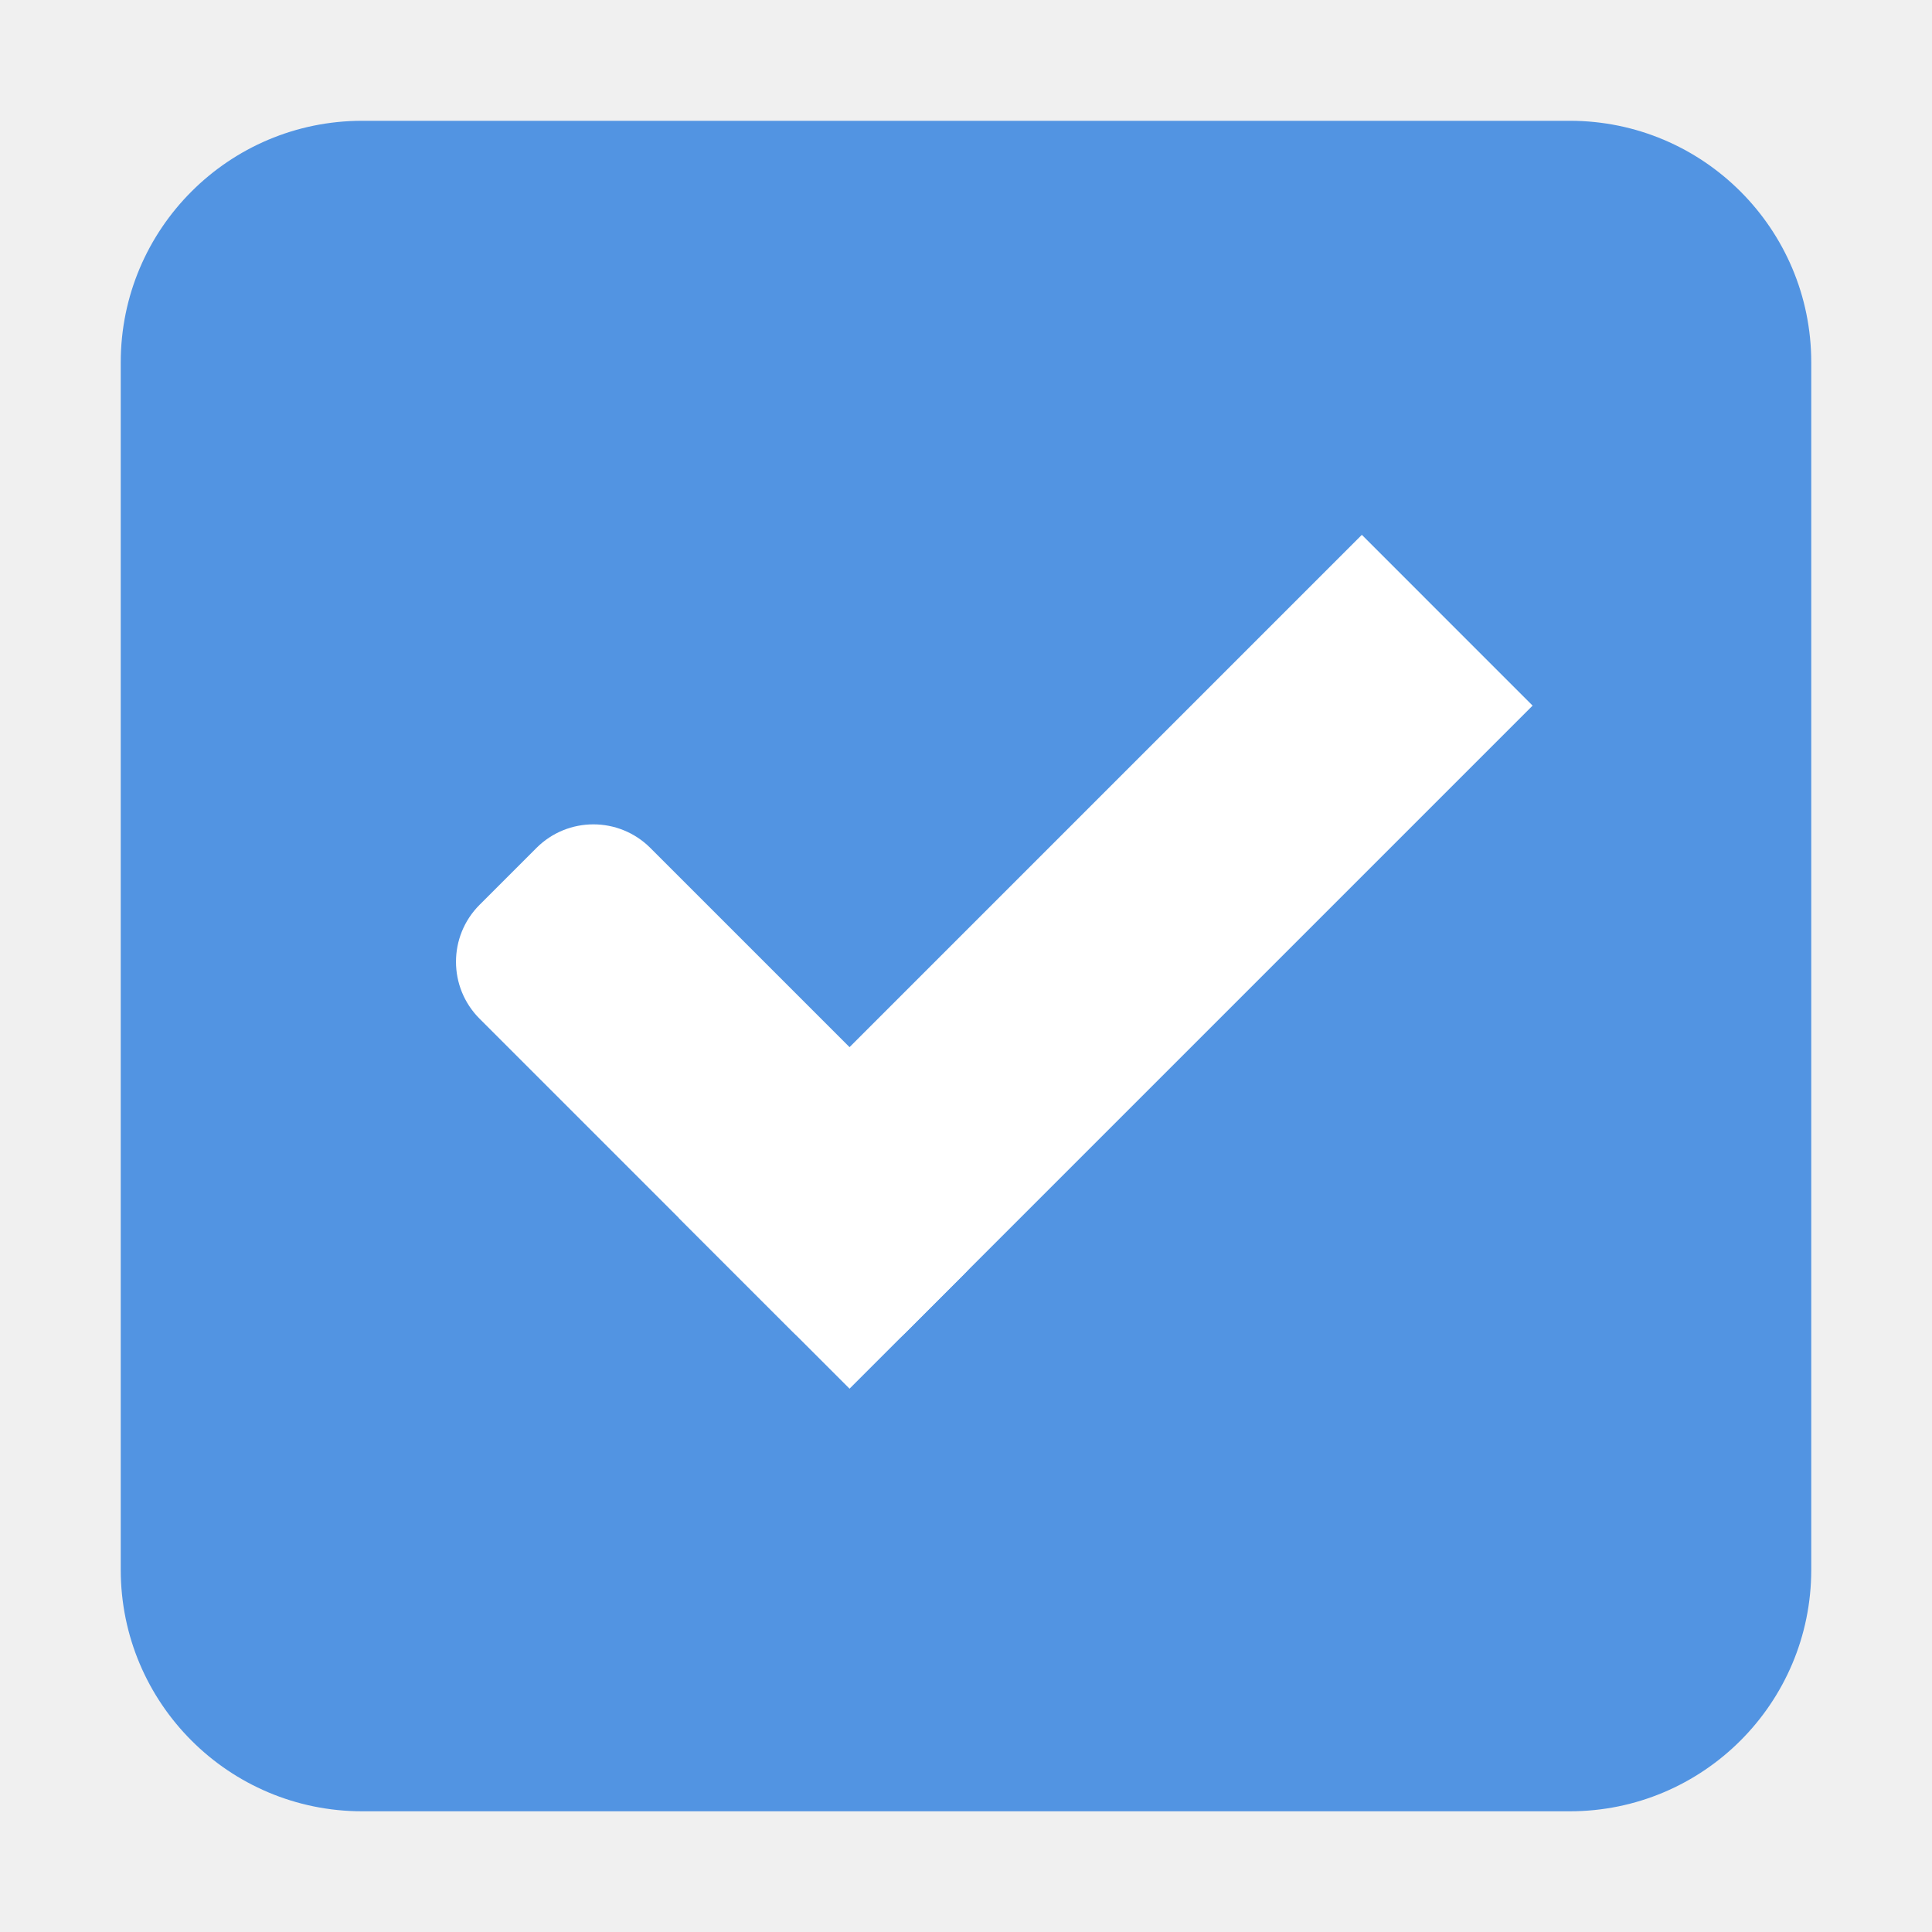
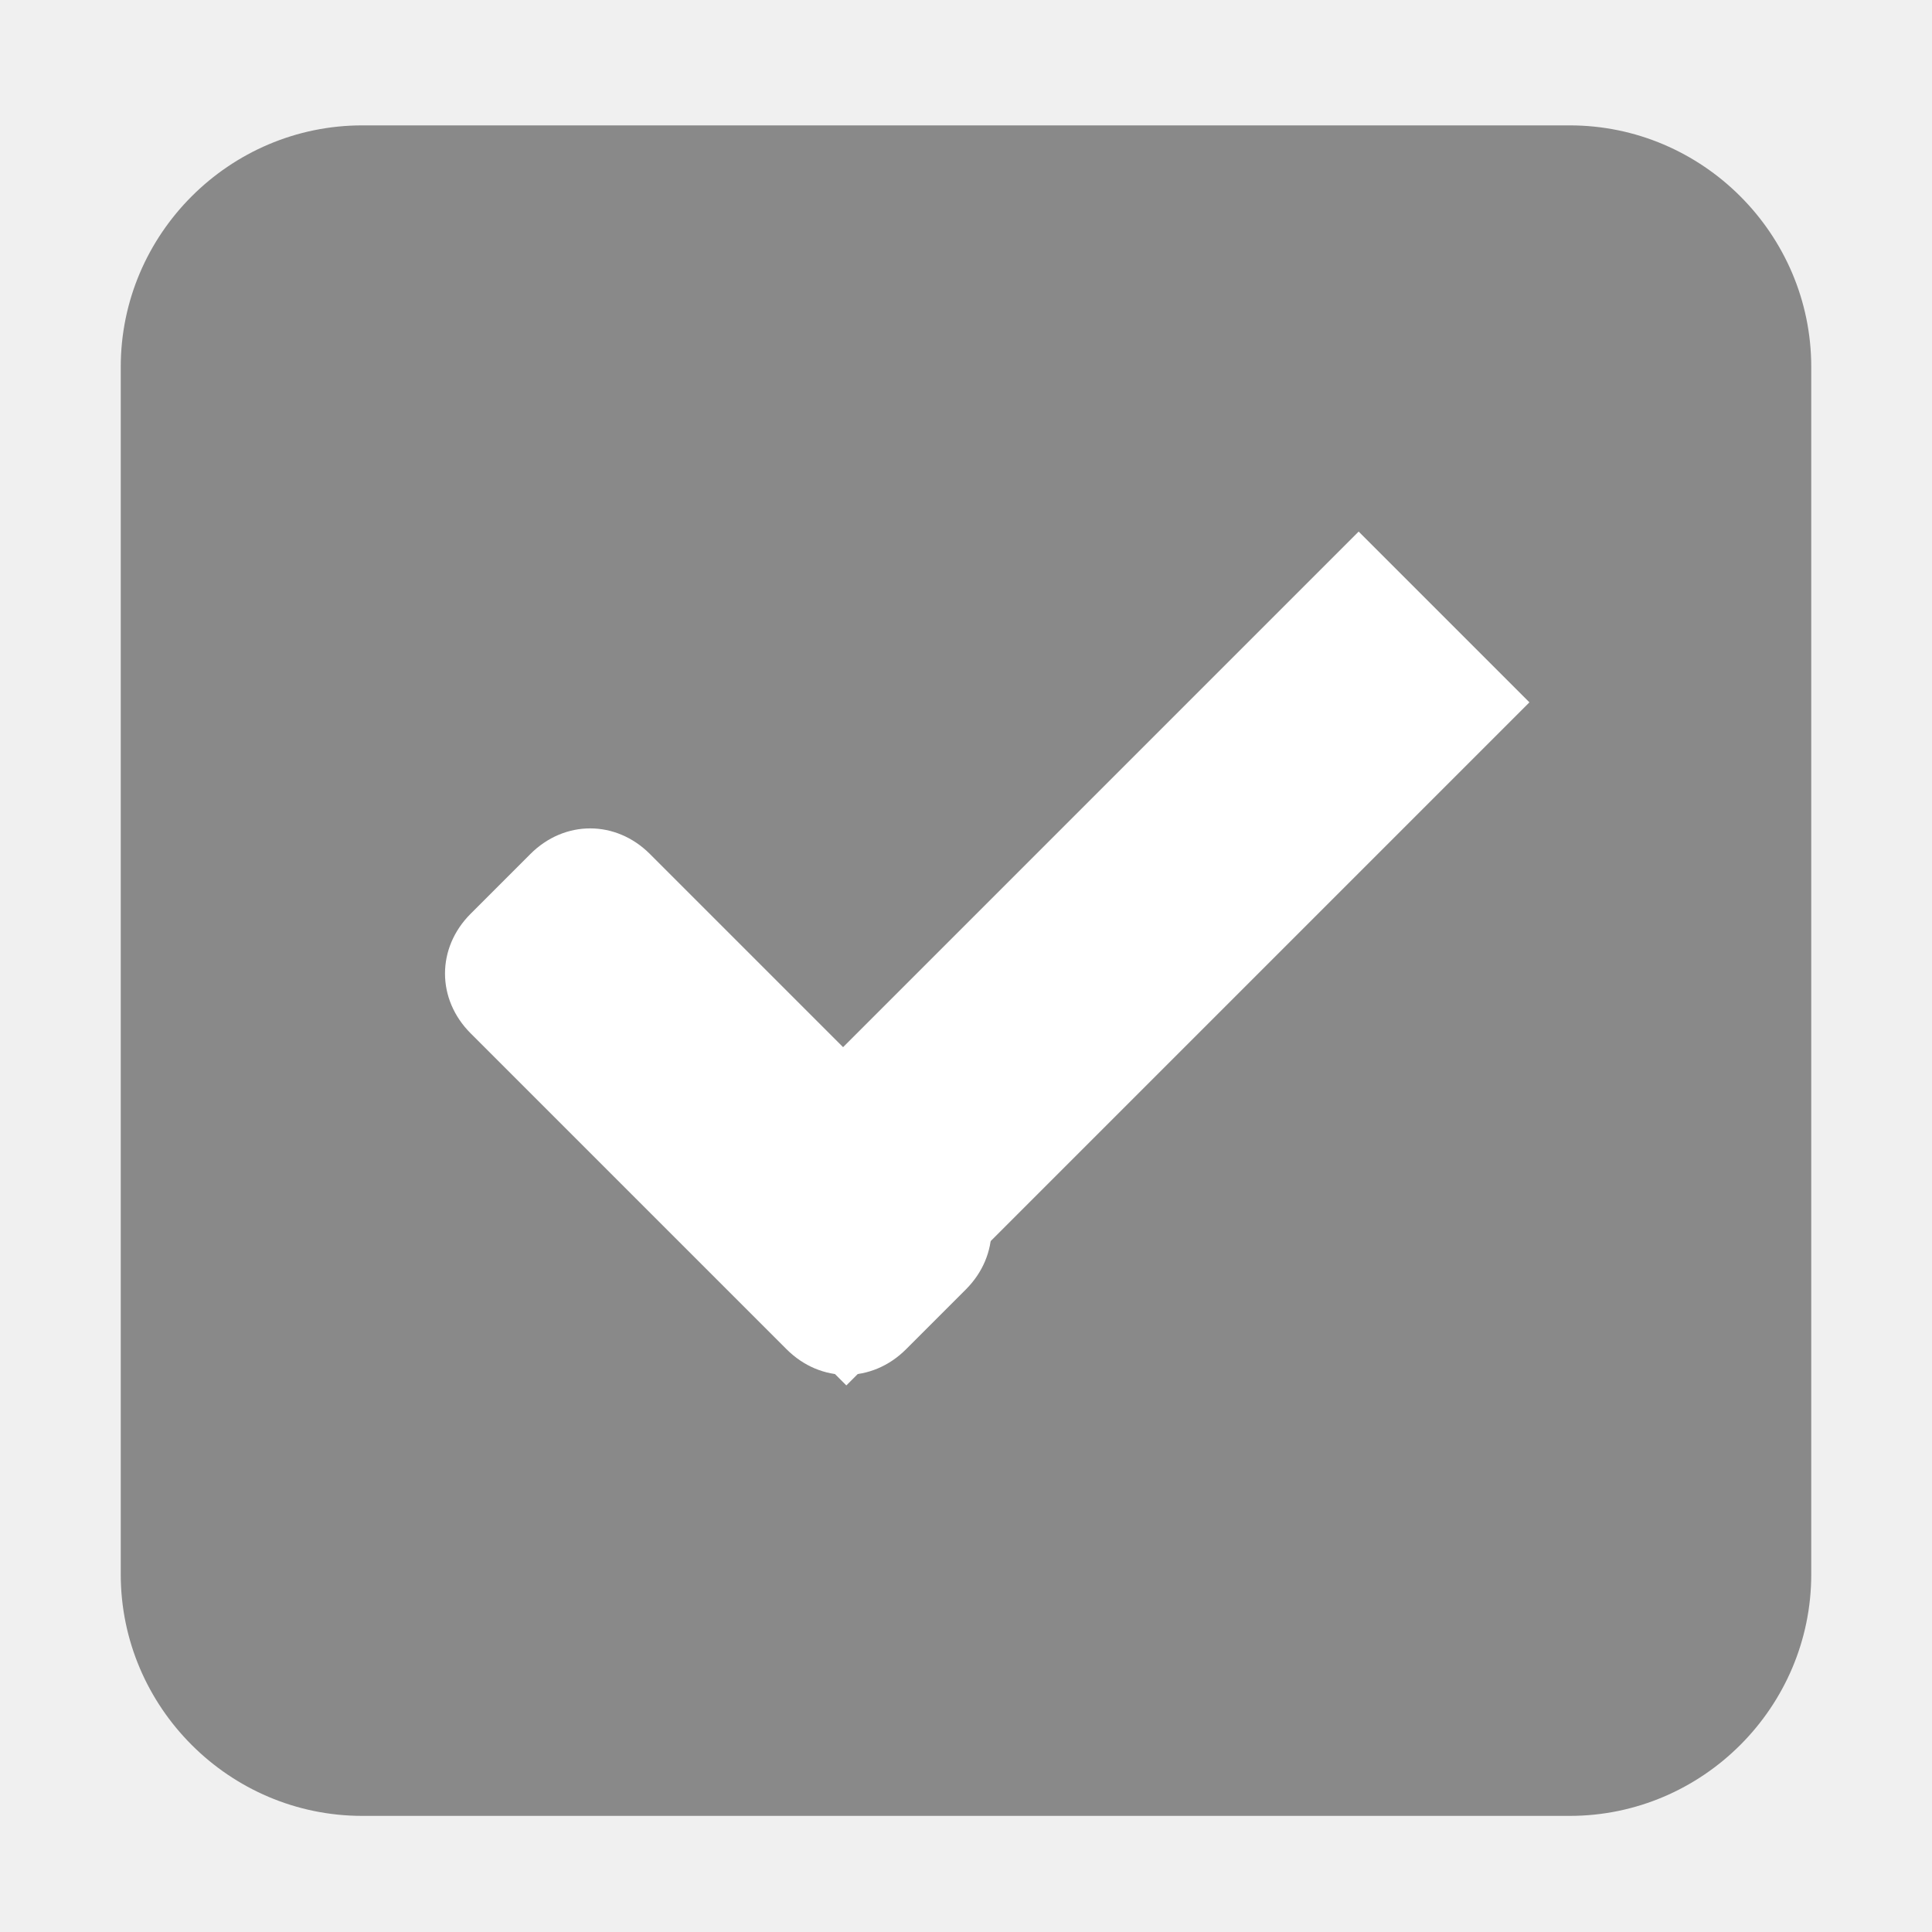
- <svg xmlns="http://www.w3.org/2000/svg" width="16" height="16" id="svg2" version="1.1">
-   <defs id="defs4">
-     <linearGradient id="linearGradient7704">
-       <stop style="stop-color:#4080fb;stop-opacity:0.745;" offset="0" id="stop7706" />
-       <stop style="stop-color:#4080fb;stop-opacity:0.492;" offset="1" id="stop7708" />
-     </linearGradient>
-     <linearGradient id="linearGradient7694">
-       <stop style="stop-color:#0f0f0f;stop-opacity:1;" offset="0" id="stop7696" />
-       <stop id="stop7698" offset="0.078" style="stop-color:#171717;stop-opacity:1;" />
-       <stop style="stop-color:#171717;stop-opacity:1;" offset="0.974" id="stop7700" />
-       <stop style="stop-color:#1b1b1b;stop-opacity:1;" offset="1" id="stop7702" />
-     </linearGradient>
-     <linearGradient id="linearGradient3969-0-4-9">
-       <stop style="stop-color:#353537;stop-opacity:1;" offset="0" id="stop3971-2-2-7" />
-       <stop style="stop-color:#4d4f52;stop-opacity:1;" offset="1" id="stop3973-0-5-3" />
-     </linearGradient>
-   </defs>
+ <svg xmlns="http://www.w3.org/2000/svg" version="1.1" id="svg2" x="0px" y="0px" viewBox="0 0 16 16" style="enable-background:new 0 0 16 16;" xml:space="preserve">
+   <style type="text/css">
+ 	.st0{fill:none;}
+ 	.st1{fill:#898989;}
+ 	.st2{opacity:0.85;}
+ 	.st3{fill:#FFFFFF;}
+ 	.st4{fill:#EEEEEE;fill-opacity:0;}
+ </style>
  <g id="layer1" transform="translate(0,-1036.362)">
    <g id="checkbox-checked-dark" transform="translate(16.83713,14.01041)">
-       <g transform="translate(-52.83713,1021.99)" style="display:inline;opacity:1" id="checkbox-checked">
-         <g id="checkbox-unchecked-5" style="display:inline" transform="translate(19,0)">
+       <g id="checkbox-checked" transform="translate(-52.83713,1021.99)">
+         <g id="checkbox-unchecked-5" transform="translate(19,0)">
          <g id="sdsd-7">
-             <g transform="translate(0,-30)" id="scdsdcd-5">
-               <g transform="matrix(0.9295198,0,0,0.9291437,-156.7507,-212.9618)" id="g15812-6-6-1-5" style="display:inline">
-                 <g style="display:inline" id="g5489-2-9-6-8-8-53" transform="matrix(0.5089163,0,0,0.5173982,161.7932,197.5643)">
-                   <g id="g5428-8-1-4-0-0-4" />
+             <g id="scdsdcd-5" transform="translate(0,-30)">
+               <g id="g15812-6-6-1-5" transform="matrix(0.9295198,0,0,0.9291437,-156.7507,-212.9618)">
+                 <g id="g5489-2-9-6-8-8-53" transform="matrix(0.5089163,0,0,0.5173982,161.7932,197.5643)">
+                   <g id="g5428-8-1-4-0-0-4">
+ 								</g>
                </g>
              </g>
-               <rect style="color:#000000;display:inline;overflow:visible;visibility:visible;fill:none;stroke:none;stroke-width:2;marker:none;enable-background:accumulate" id="rect13523-7" width="16" height="16" x="17" y="30.362" />
+               <rect id="rect13523-7" x="17" y="30.4" class="st0" width="16" height="16" />
              <g id="g5400-6">
-                 <rect rx="2" y="31.362" x="18" height="14" width="14" id="rect5147-9-1-5-7-6-7" style="color:#000000;display:inline;overflow:visible;visibility:visible;fill:#5294e2;fill-opacity:1;stroke:#000000;stroke-width:0;stroke-linecap:butt;stroke-linejoin:round;stroke-miterlimit:4;stroke-dasharray:none;stroke-dashoffset:0;stroke-opacity:1;marker:none;enable-background:accumulate" ry="2" />
+                 <path id="rect5147-9-1-5-7-6-7" class="st1" d="M20,31.4h10c1.1,0,2,0.9,2,2v10c0,1.1-0.9,2-2,2H20c-1.1,0-2-0.9-2-2v-10         C18,32.3,18.9,31.4,20,31.4z" />
              </g>
            </g>
          </g>
        </g>
-         <g id="checkbox-checked-dark-7" transform="translate(36,-1036)" style="display:inline">
-           <g id="g3981-6-4" transform="matrix(0.7071068,0.7071068,-0.7071068,0.7071068,729.9547,305.0582)" style="opacity:0.85;fill:#1a1a1a;fill-opacity:1" />
+         <g id="checkbox-checked-dark-7" transform="translate(36,-1036)">
+           <g id="g3981-6-4" transform="matrix(0.7071068,0.7071068,-0.7071068,0.7071068,729.9547,305.0582)" class="st2">
+ 				</g>
          <g id="g4049-2" transform="matrix(0.7071068,0.7071068,-0.7071068,0.7071068,727.9444,295.3112)">
            <g id="g4056-7" transform="translate(12.37438,11.53123)">
-               <g id="g3981-0" transform="translate(-3,-4.999983)" style="fill:#3b3c3e;fill-opacity:1">
-                 <rect ry="0.667" rx="0.667" y="1033.362" x="8" height="2" width="5" id="rect3977-39" style="fill:#ffffff;fill-opacity:1;stroke:none" />
-                 <rect ry="0" y="1027.362" x="11" height="8" width="2" id="rect3979-7" style="fill:#ffffff;fill-opacity:1;stroke:none" />
+               <g id="g3981-0" transform="translate(-3,-4.999983)">
+                 <path id="rect3977-39" class="st3" d="M8.7,1033.4h3.7c0.4,0,0.7,0.3,0.7,0.7v0.7c0,0.4-0.3,0.7-0.7,0.7H8.7         c-0.4,0-0.7-0.3-0.7-0.7v-0.7C8,1033.7,8.3,1033.4,8.7,1033.4z" />
+                 <rect id="rect3979-7" x="8" y="1030.4" transform="matrix(2.535182e-006 1 -1 2.535182e-006 1043.362 1019.359)" class="st3" width="8" height="2" />
              </g>
-               <rect style="fill:#eeeeee;fill-opacity:0;stroke:none" id="rect4047-81" width="3" height="1" x="5" y="-8" transform="translate(0,1036.362)" />
+               <rect id="rect4047-81" x="6" y="1027.4" transform="matrix(2.535182e-006 1 -1 2.535182e-006 1035.362 1022.359)" class="st4" width="1" height="3" />
            </g>
          </g>
        </g>
      </g>
    </g>
  </g>
</svg>
